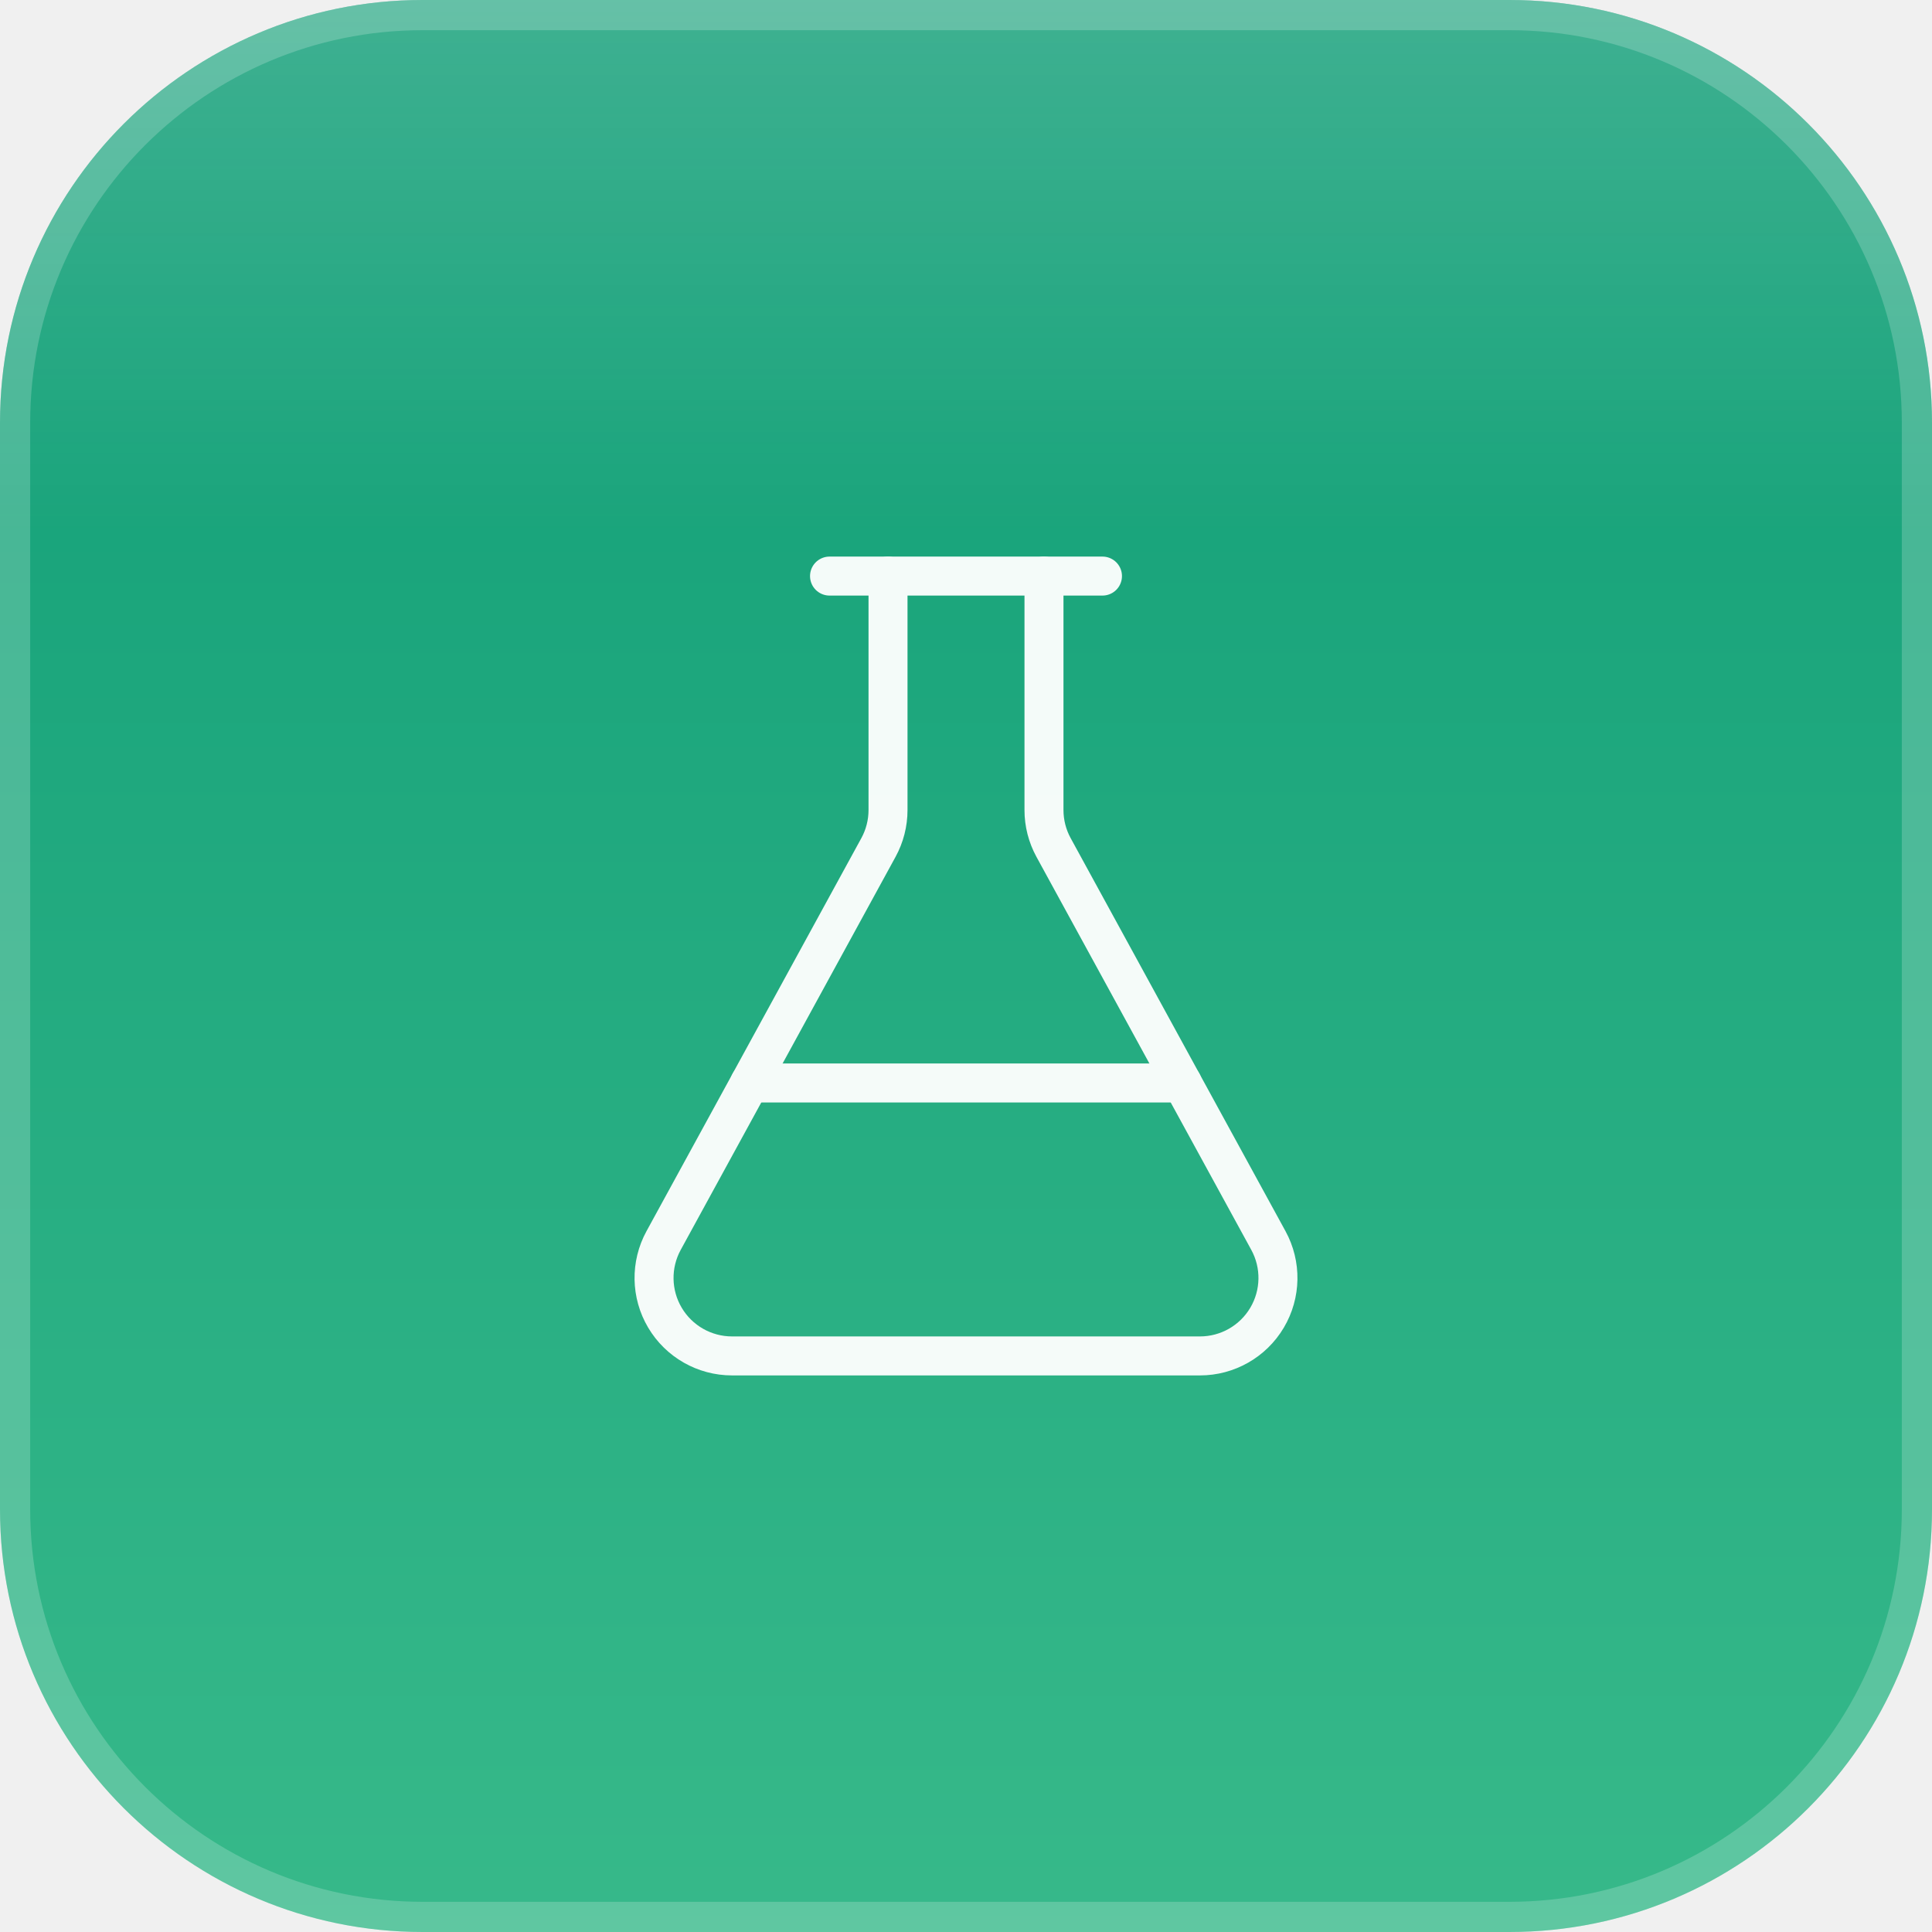
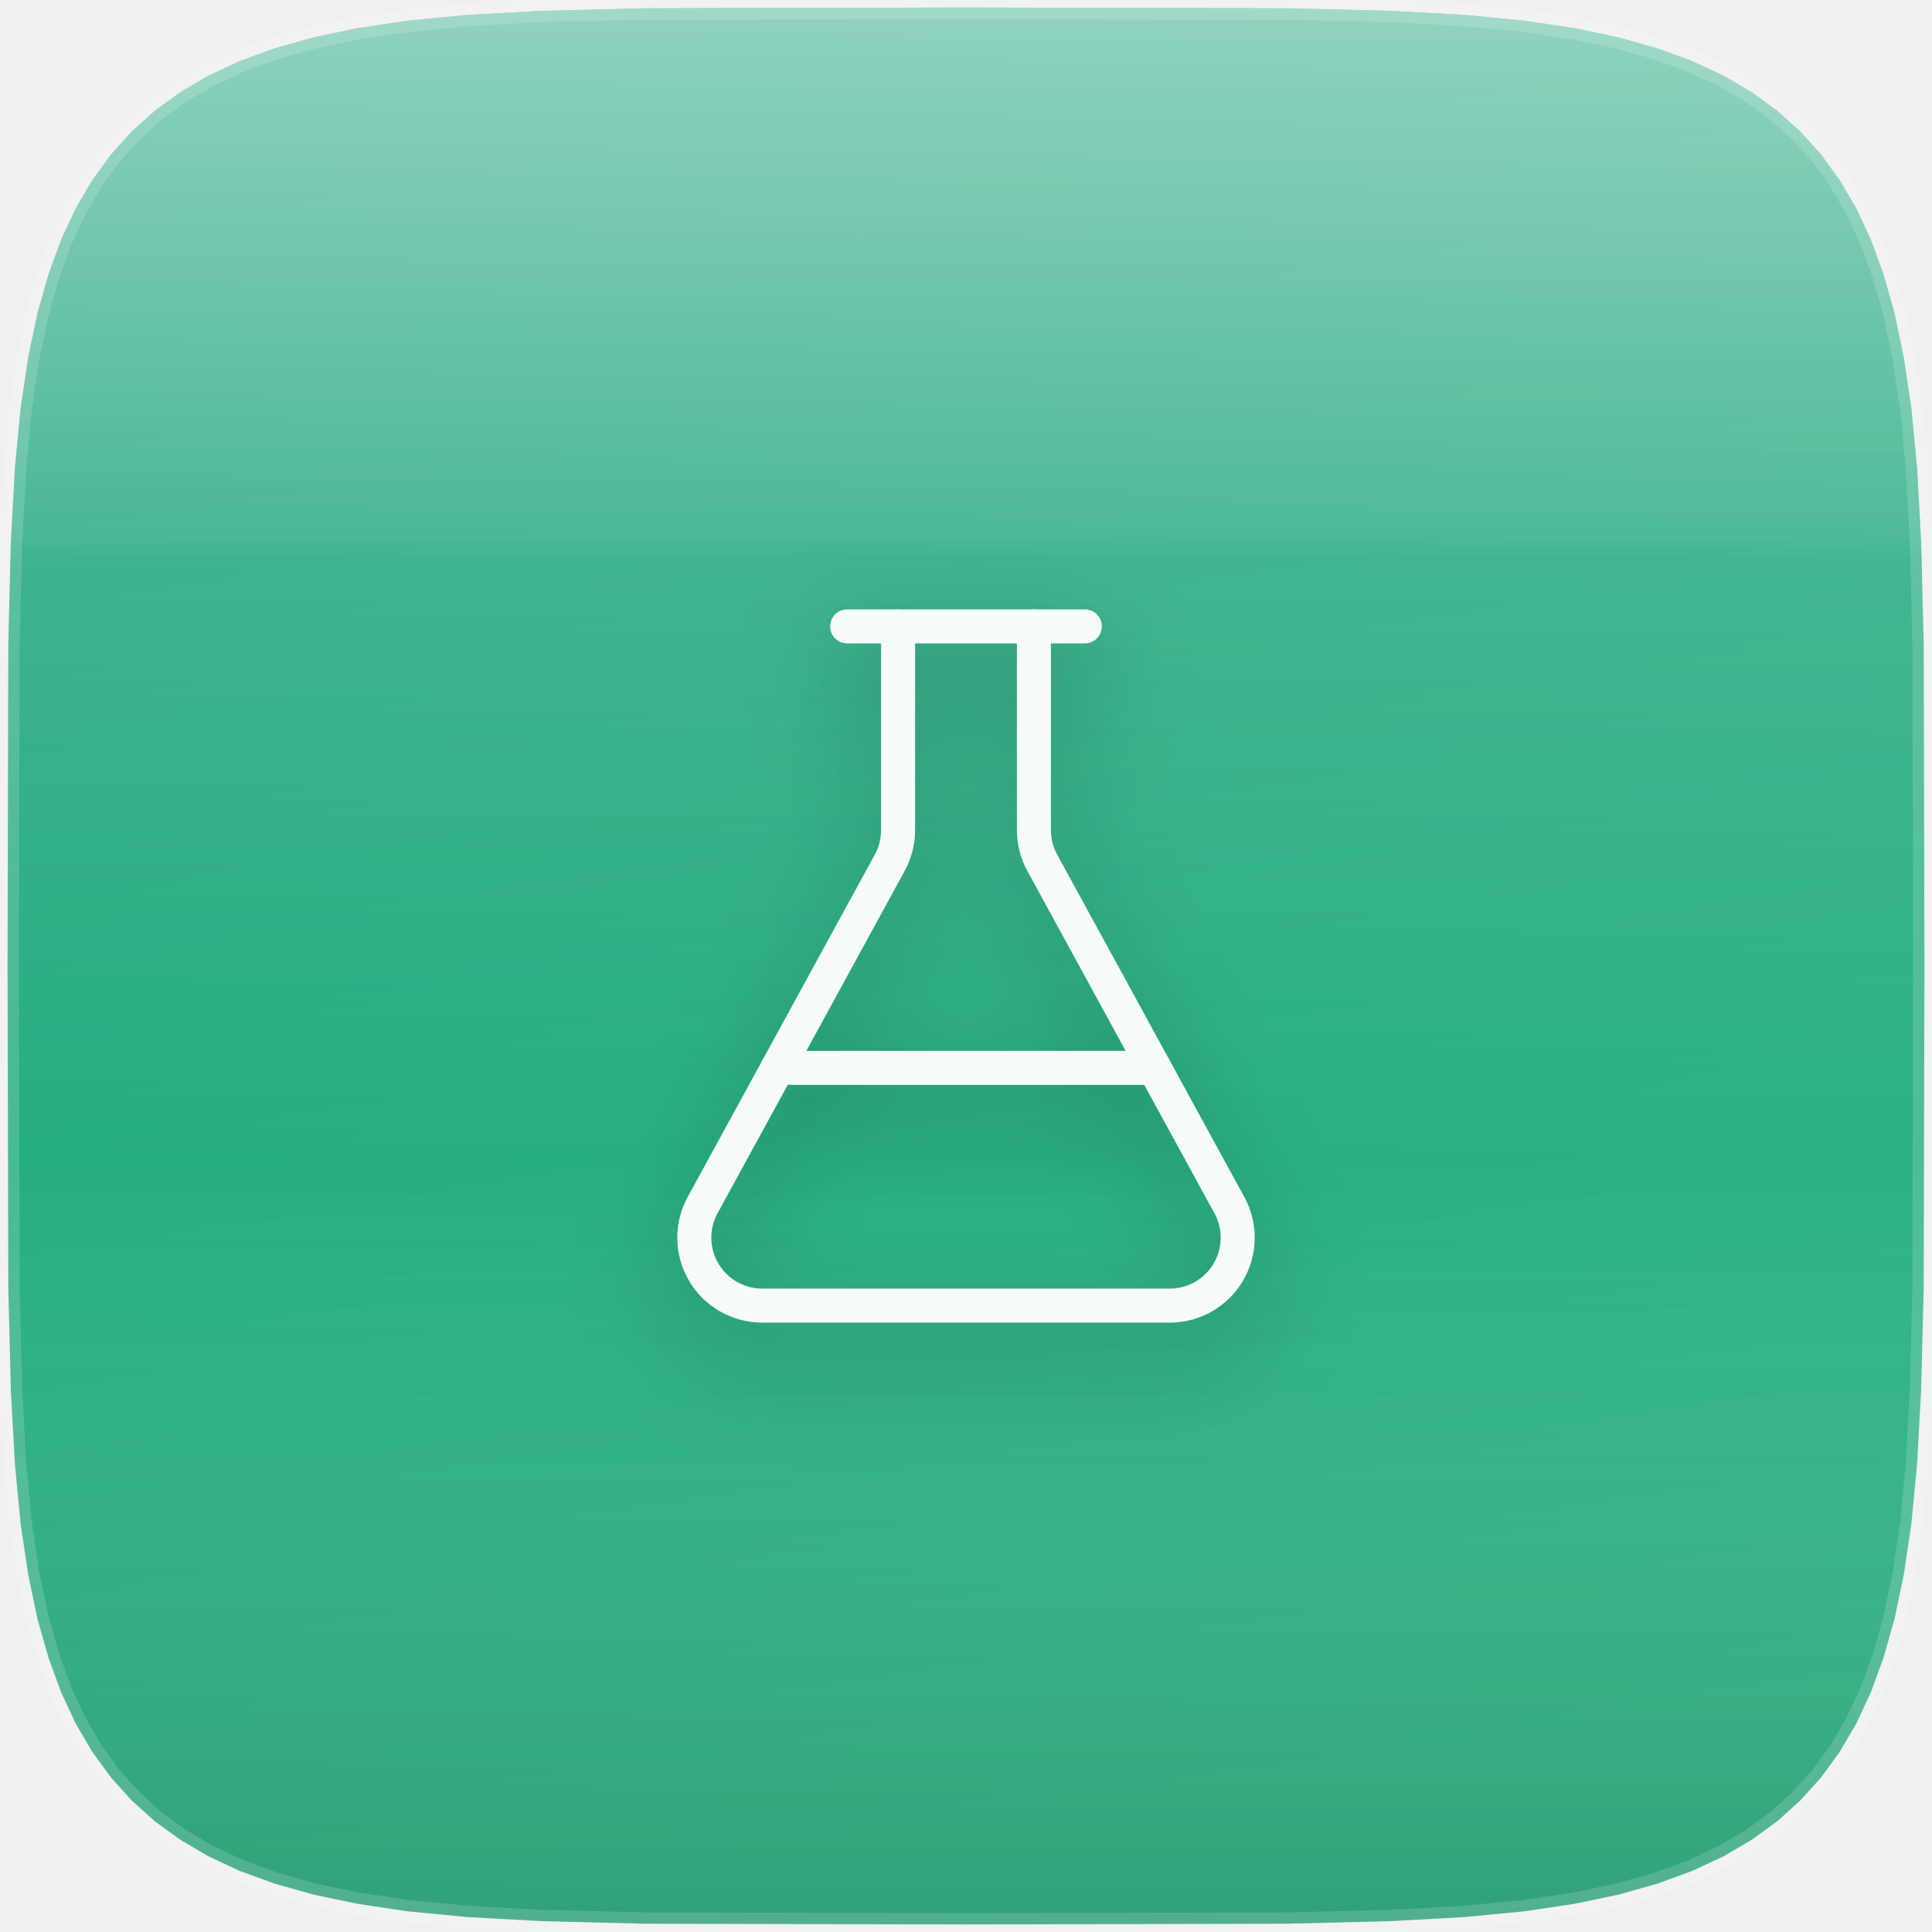
<svg xmlns="http://www.w3.org/2000/svg" viewBox="0 0 128 128" width="128" height="128" role="img" aria-label="flask-conical">
  <defs>
-     <linearGradient id="g" x1="0" y1="0" x2="0" y2="1">
+     <linearGradient id="g" x1="0" y1="0" x2="0.15" y2="1">
      <stop offset="0" stop-color="#0f9d76" />
+       <stop offset=".55" stop-color="#25ac81" />
      <stop offset="1" stop-color="#37b98a" />
    </linearGradient>
-     <linearGradient id="sheen" x1="0" y1="0" x2="0" y2="1">
-       <stop offset="0" stop-color="#fff" stop-opacity=".2" />
-       <stop offset=".55" stop-color="#fff" stop-opacity="0" />
+     <linearGradient id="gloss" x1="0" y1="0" x2="0" y2="1">
+       <stop offset="0" stop-color="#fff" stop-opacity=".34" />
+       <stop offset=".48" stop-color="#fff" stop-opacity=".06" />
+       <stop offset=".5" stop-color="#fff" stop-opacity="0" />
    </linearGradient>
+     <linearGradient id="edge" x1="0" y1="0" x2="0" y2="1">
+       <stop offset="0" stop-color="#fff" stop-opacity=".30" />
+       <stop offset=".6" stop-color="#fff" stop-opacity="0" />
+       <stop offset="1" stop-color="#000" stop-opacity=".14" />
+     </linearGradient>
+     <clipPath id="c">
+       <path d="M127.50 64.00L127.45 85.33L127.28 92.12L127.01 97.03L126.63 100.98L126.13 104.33L125.52 107.24L124.79 109.82L123.95 112.12L122.98 114.20L121.88 116.07L120.65 117.76L119.28 119.28L117.76 120.65L116.07 121.88L114.20 122.98L112.12 123.95L109.82 124.79L107.24 125.52L104.33 126.13L100.98 126.63L97.03 127.01L92.12 127.28L85.33 127.45L64.00 127.50L42.67 127.45L35.88 127.28L30.97 127.01L27.02 126.63L23.67 126.13L20.76 125.52L18.18 124.79L15.88 123.95L13.80 122.98L11.93 121.88L10.24 120.65L8.72 119.28L7.35 117.76L6.12 116.07L5.02 114.20L4.05 112.12L3.21 109.82L2.48 107.24L1.87 104.33L1.37 100.98L0.99 97.03L0.72 92.12L0.55 85.33L0.50 64.00L0.55 42.67L0.72 35.88L0.99 30.97L1.37 27.02L1.87 23.67L2.48 20.76L3.21 18.18L4.05 15.88L5.02 13.80L6.12 11.93L7.35 10.24L8.72 8.72L10.24 7.35L11.93 6.12L13.80 5.02L15.88 4.05L18.18 3.21L20.76 2.48L23.67 1.87L27.02 1.37L30.97 0.99L35.88 0.72L42.67 0.55L64.00 0.50L85.33 0.55L92.12 0.72L97.03 0.99L100.98 1.37L104.33 1.87L107.24 2.48L109.82 3.21L112.12 4.05L114.20 5.02L116.07 6.12L117.76 7.35L119.28 8.72L120.65 10.24L121.88 11.93L122.98 13.80L123.95 15.88L124.79 18.18L125.52 20.76L126.13 23.67L126.63 27.02L127.01 30.97L127.28 35.88L127.45 42.67L127.50 64.00Z" />
+     </clipPath>
  </defs>
-   <rect width="128" height="128" rx="28" fill="url(#g)" />
-   <rect width="128" height="64" rx="28" fill="url(#sheen)" />
-   <rect x="1" y="1" width="126" height="126" rx="27" fill="none" stroke="#fff" stroke-opacity=".2" stroke-width="2" />
-   <g transform="translate(33 33) scale(2.583333)" fill="none" stroke="#fff" stroke-linecap="round" stroke-linejoin="round" opacity=".95">
+   <g clip-path="url(#c)">
+     <rect width="128" height="128" fill="url(#g)" />
+     <rect width="128" height="74" fill="url(#gloss)" />
+     <rect width="128" height="128" fill="url(#edge)" />
+   </g>
+   <path d="M127.50 64.00L127.45 85.33L127.28 92.12L127.01 97.03L126.63 100.98L126.13 104.33L125.52 107.24L124.79 109.82L123.95 112.12L122.98 114.20L121.88 116.07L120.65 117.76L119.28 119.28L117.76 120.65L116.07 121.88L114.20 122.98L112.12 123.95L109.82 124.79L107.24 125.52L104.33 126.13L100.98 126.63L97.03 127.01L92.12 127.28L85.33 127.45L64.00 127.50L42.67 127.45L35.88 127.28L30.97 127.01L27.02 126.63L23.67 126.13L20.76 125.52L18.18 124.79L15.88 123.95L13.80 122.98L11.93 121.88L10.24 120.65L8.72 119.28L7.35 117.76L6.12 116.07L5.02 114.20L4.05 112.12L3.21 109.82L2.48 107.24L1.87 104.33L1.37 100.98L0.99 97.03L0.72 92.12L0.55 85.33L0.50 64.00L0.55 42.67L0.72 35.88L0.99 30.97L1.37 27.02L1.87 23.67L2.48 20.76L3.21 18.18L4.05 15.88L5.02 13.80L6.12 11.93L7.35 10.24L8.72 8.72L10.24 7.35L11.93 6.12L13.80 5.02L15.88 4.05L18.18 3.21L20.76 2.48L23.67 1.87L27.02 1.37L30.97 0.99L35.88 0.72L42.67 0.55L64.00 0.50L85.33 0.55L92.12 0.72L97.03 0.99L100.98 1.37L104.33 1.87L107.24 2.48L109.82 3.21L112.12 4.05L114.20 5.02L116.07 6.12L117.76 7.35L119.28 8.72L120.65 10.24L121.88 11.93L122.98 13.80L123.95 15.88L124.79 18.18L125.52 20.76L126.13 23.67L126.63 27.02L127.01 30.97L127.28 35.88L127.45 42.67L127.50 64.00Z" fill="none" stroke="#fff" stroke-opacity=".16" stroke-width="1.5" />
+   <g transform="translate(37 37) scale(2.25)" fill="none" stroke="#fff" stroke-linecap="round" stroke-linejoin="round" opacity=".96" style="filter:drop-shadow(0 1px 1.5px rgba(0,0,0,.28))">
    <path d="M14 2v6a2 2 0 0 0 .245.96l5.51 10.08A2 2 0 0 1 18 22H6a2 2 0 0 1-1.755-2.96l5.51-10.08A2 2 0 0 0 10 8V2" />
    <path d="M6.453 15h11.094" />
    <path d="M8.5 2h7" />
  </g>
</svg>
